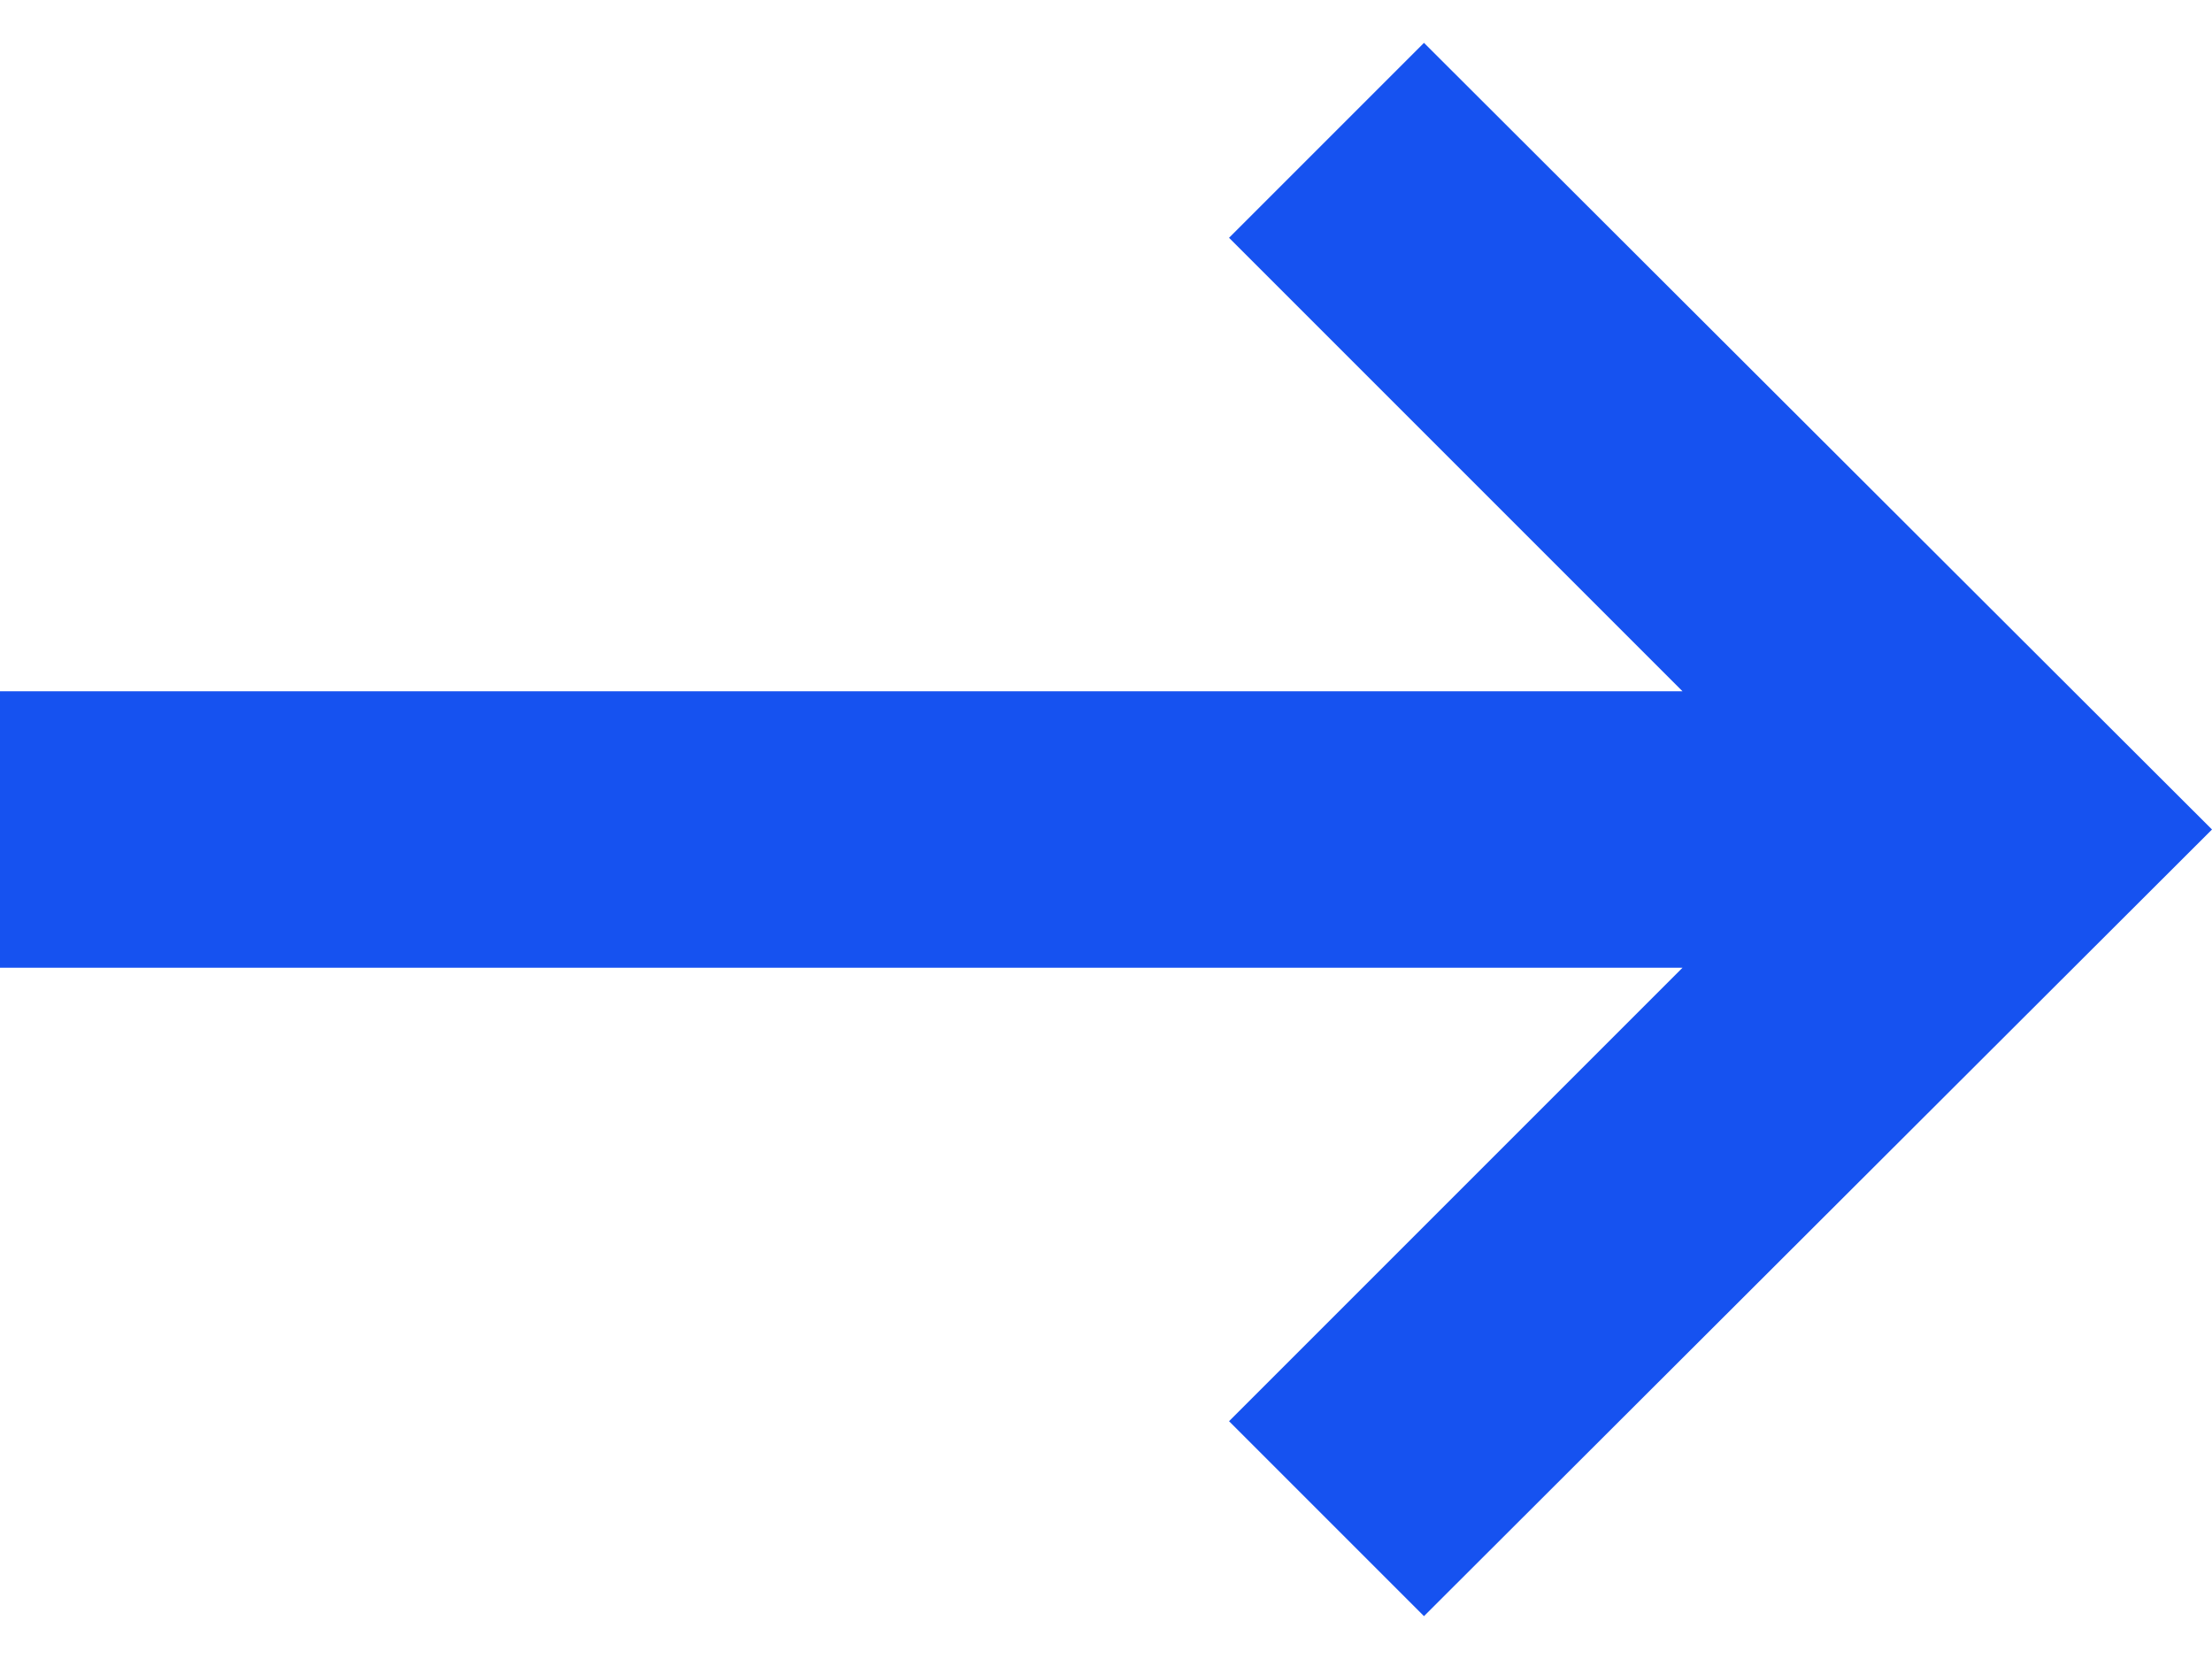
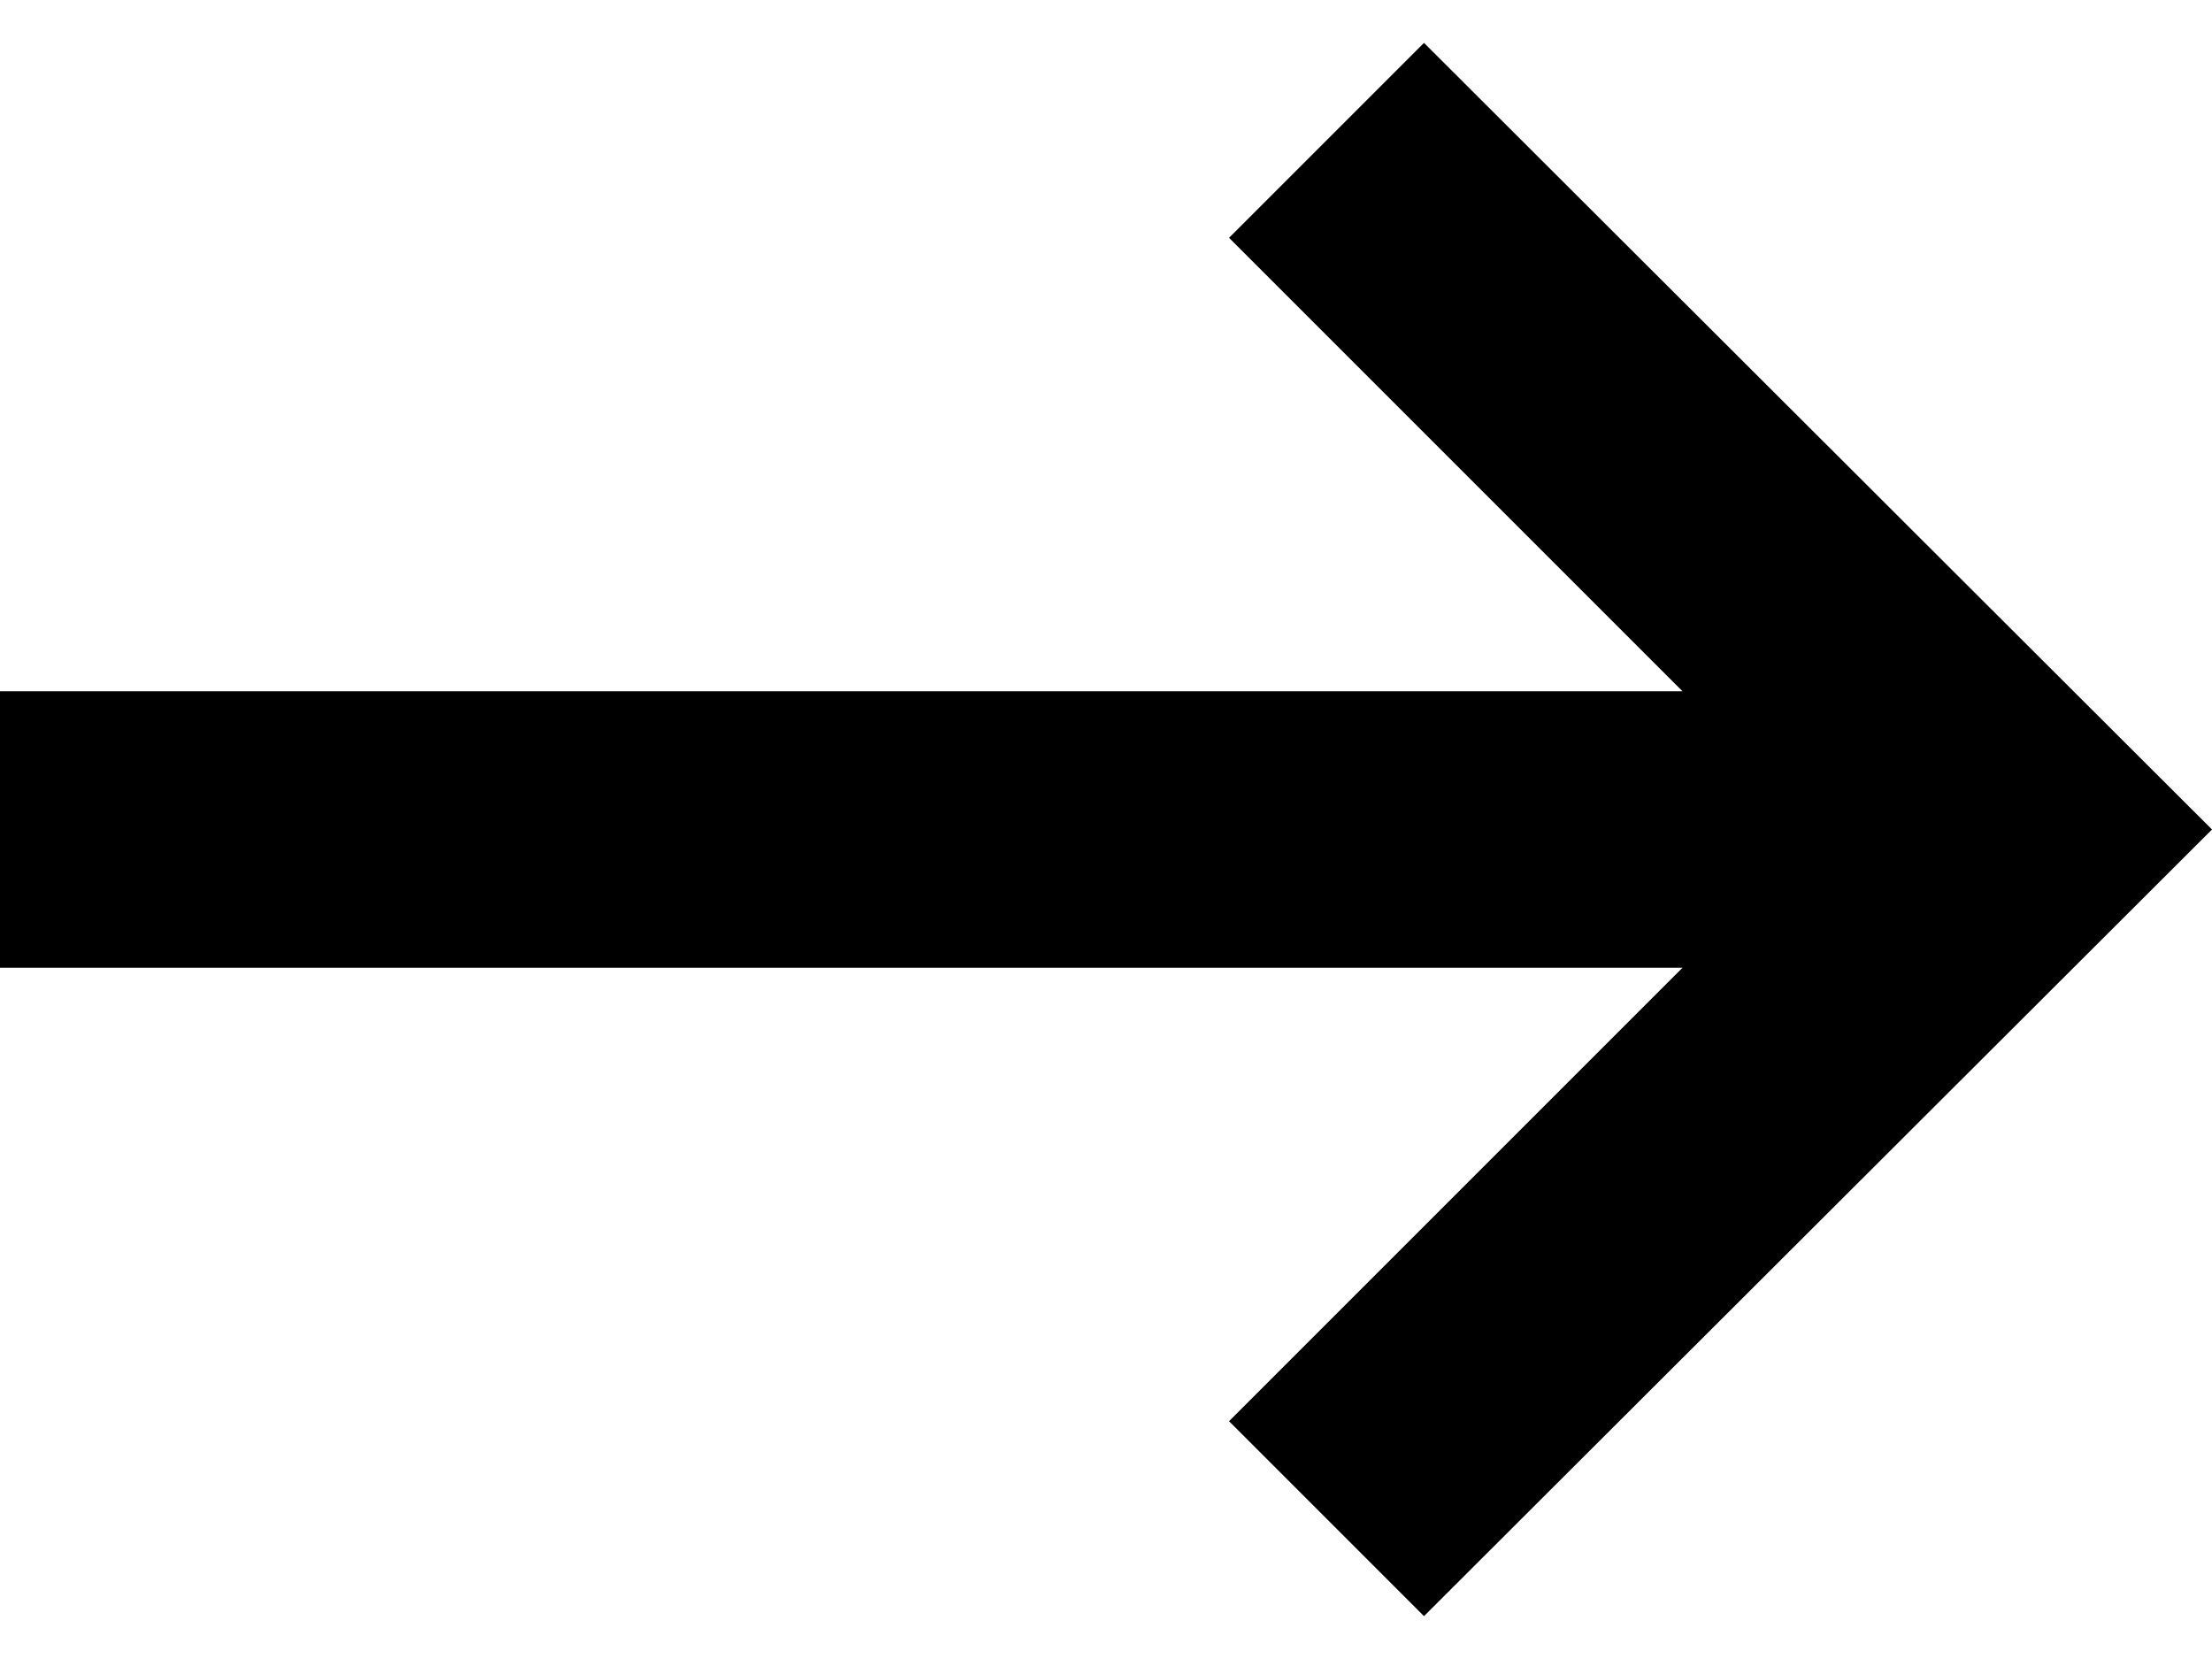
<svg xmlns="http://www.w3.org/2000/svg" width="16" height="12" viewBox="0 0 16 12" fill="none">
-   <path d="M4.10013e-07 7L12.17 7L8.89 10.28L10.3 11.69L16 6L10.3 0.31L8.89 1.72L12.17 5L5.84858e-07 5L4.10013e-07 7Z" fill="#1652F0" />
+   <path d="M4.10013e-07 7L12.17 7L8.89 10.28L10.3 11.69L16 6L10.3 0.31L8.89 1.72L12.17 5L5.84858e-07 5L4.10013e-07 7Z" fill="currentColor" />
</svg>
